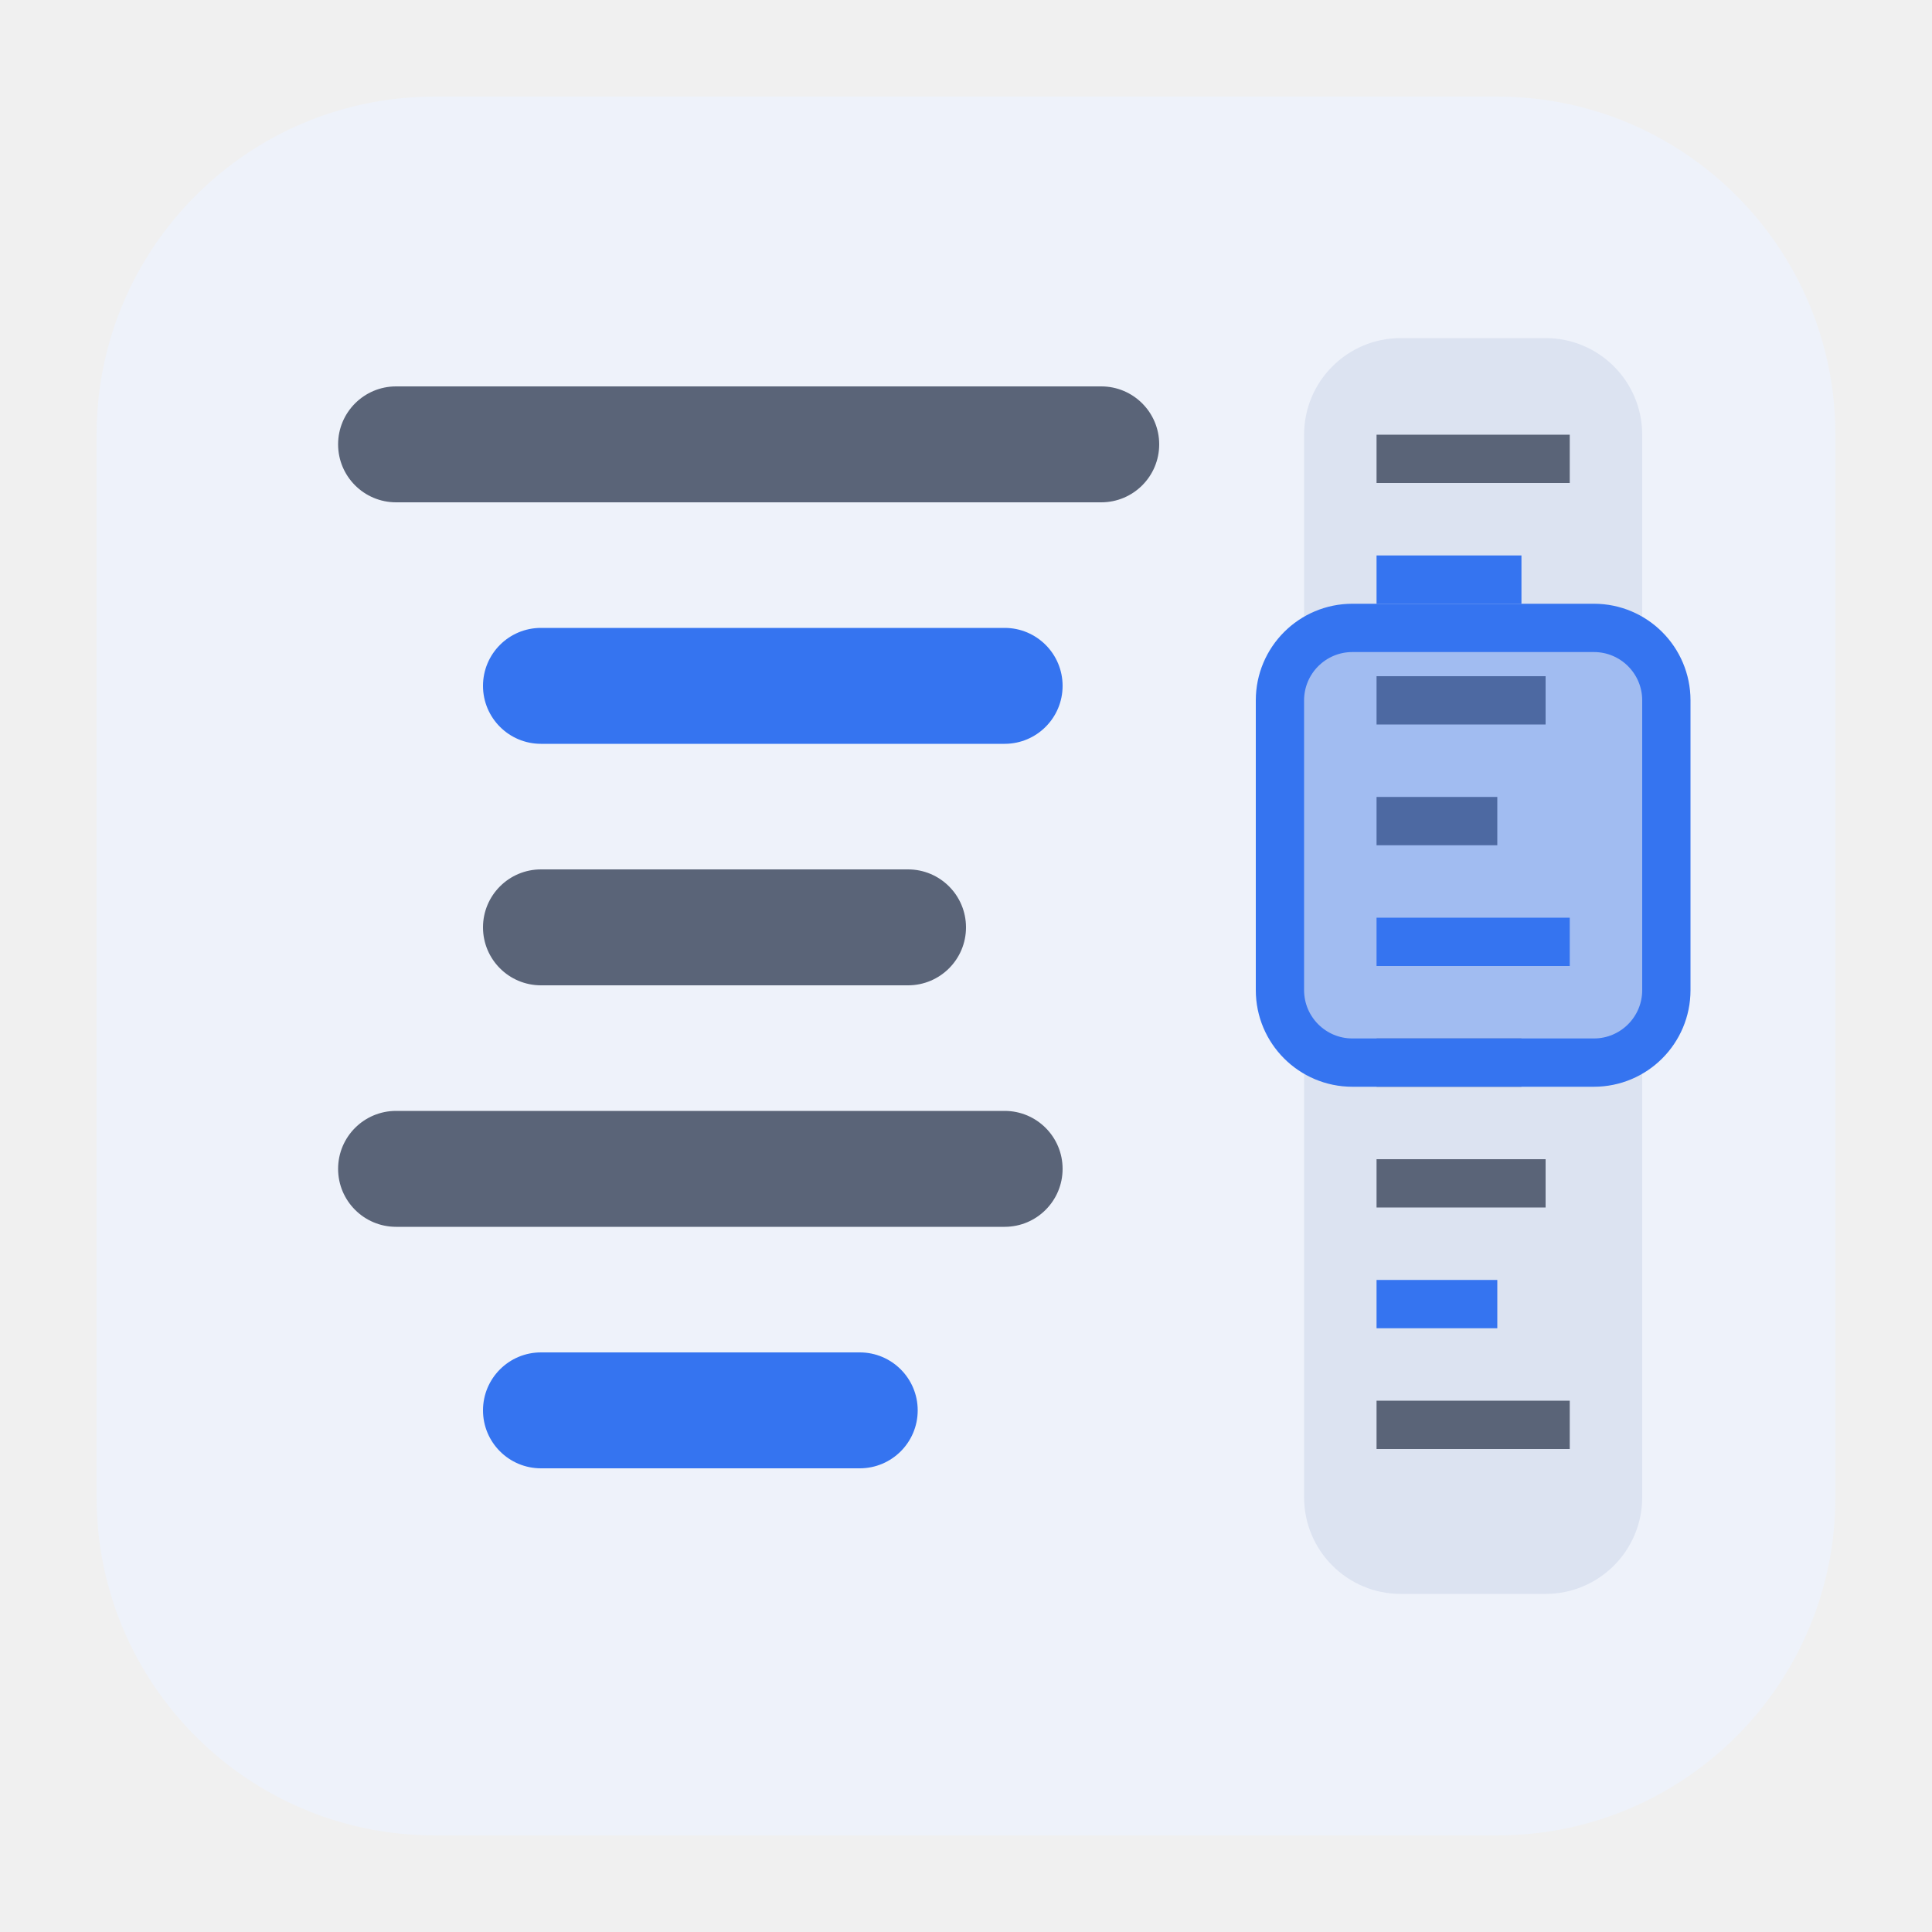
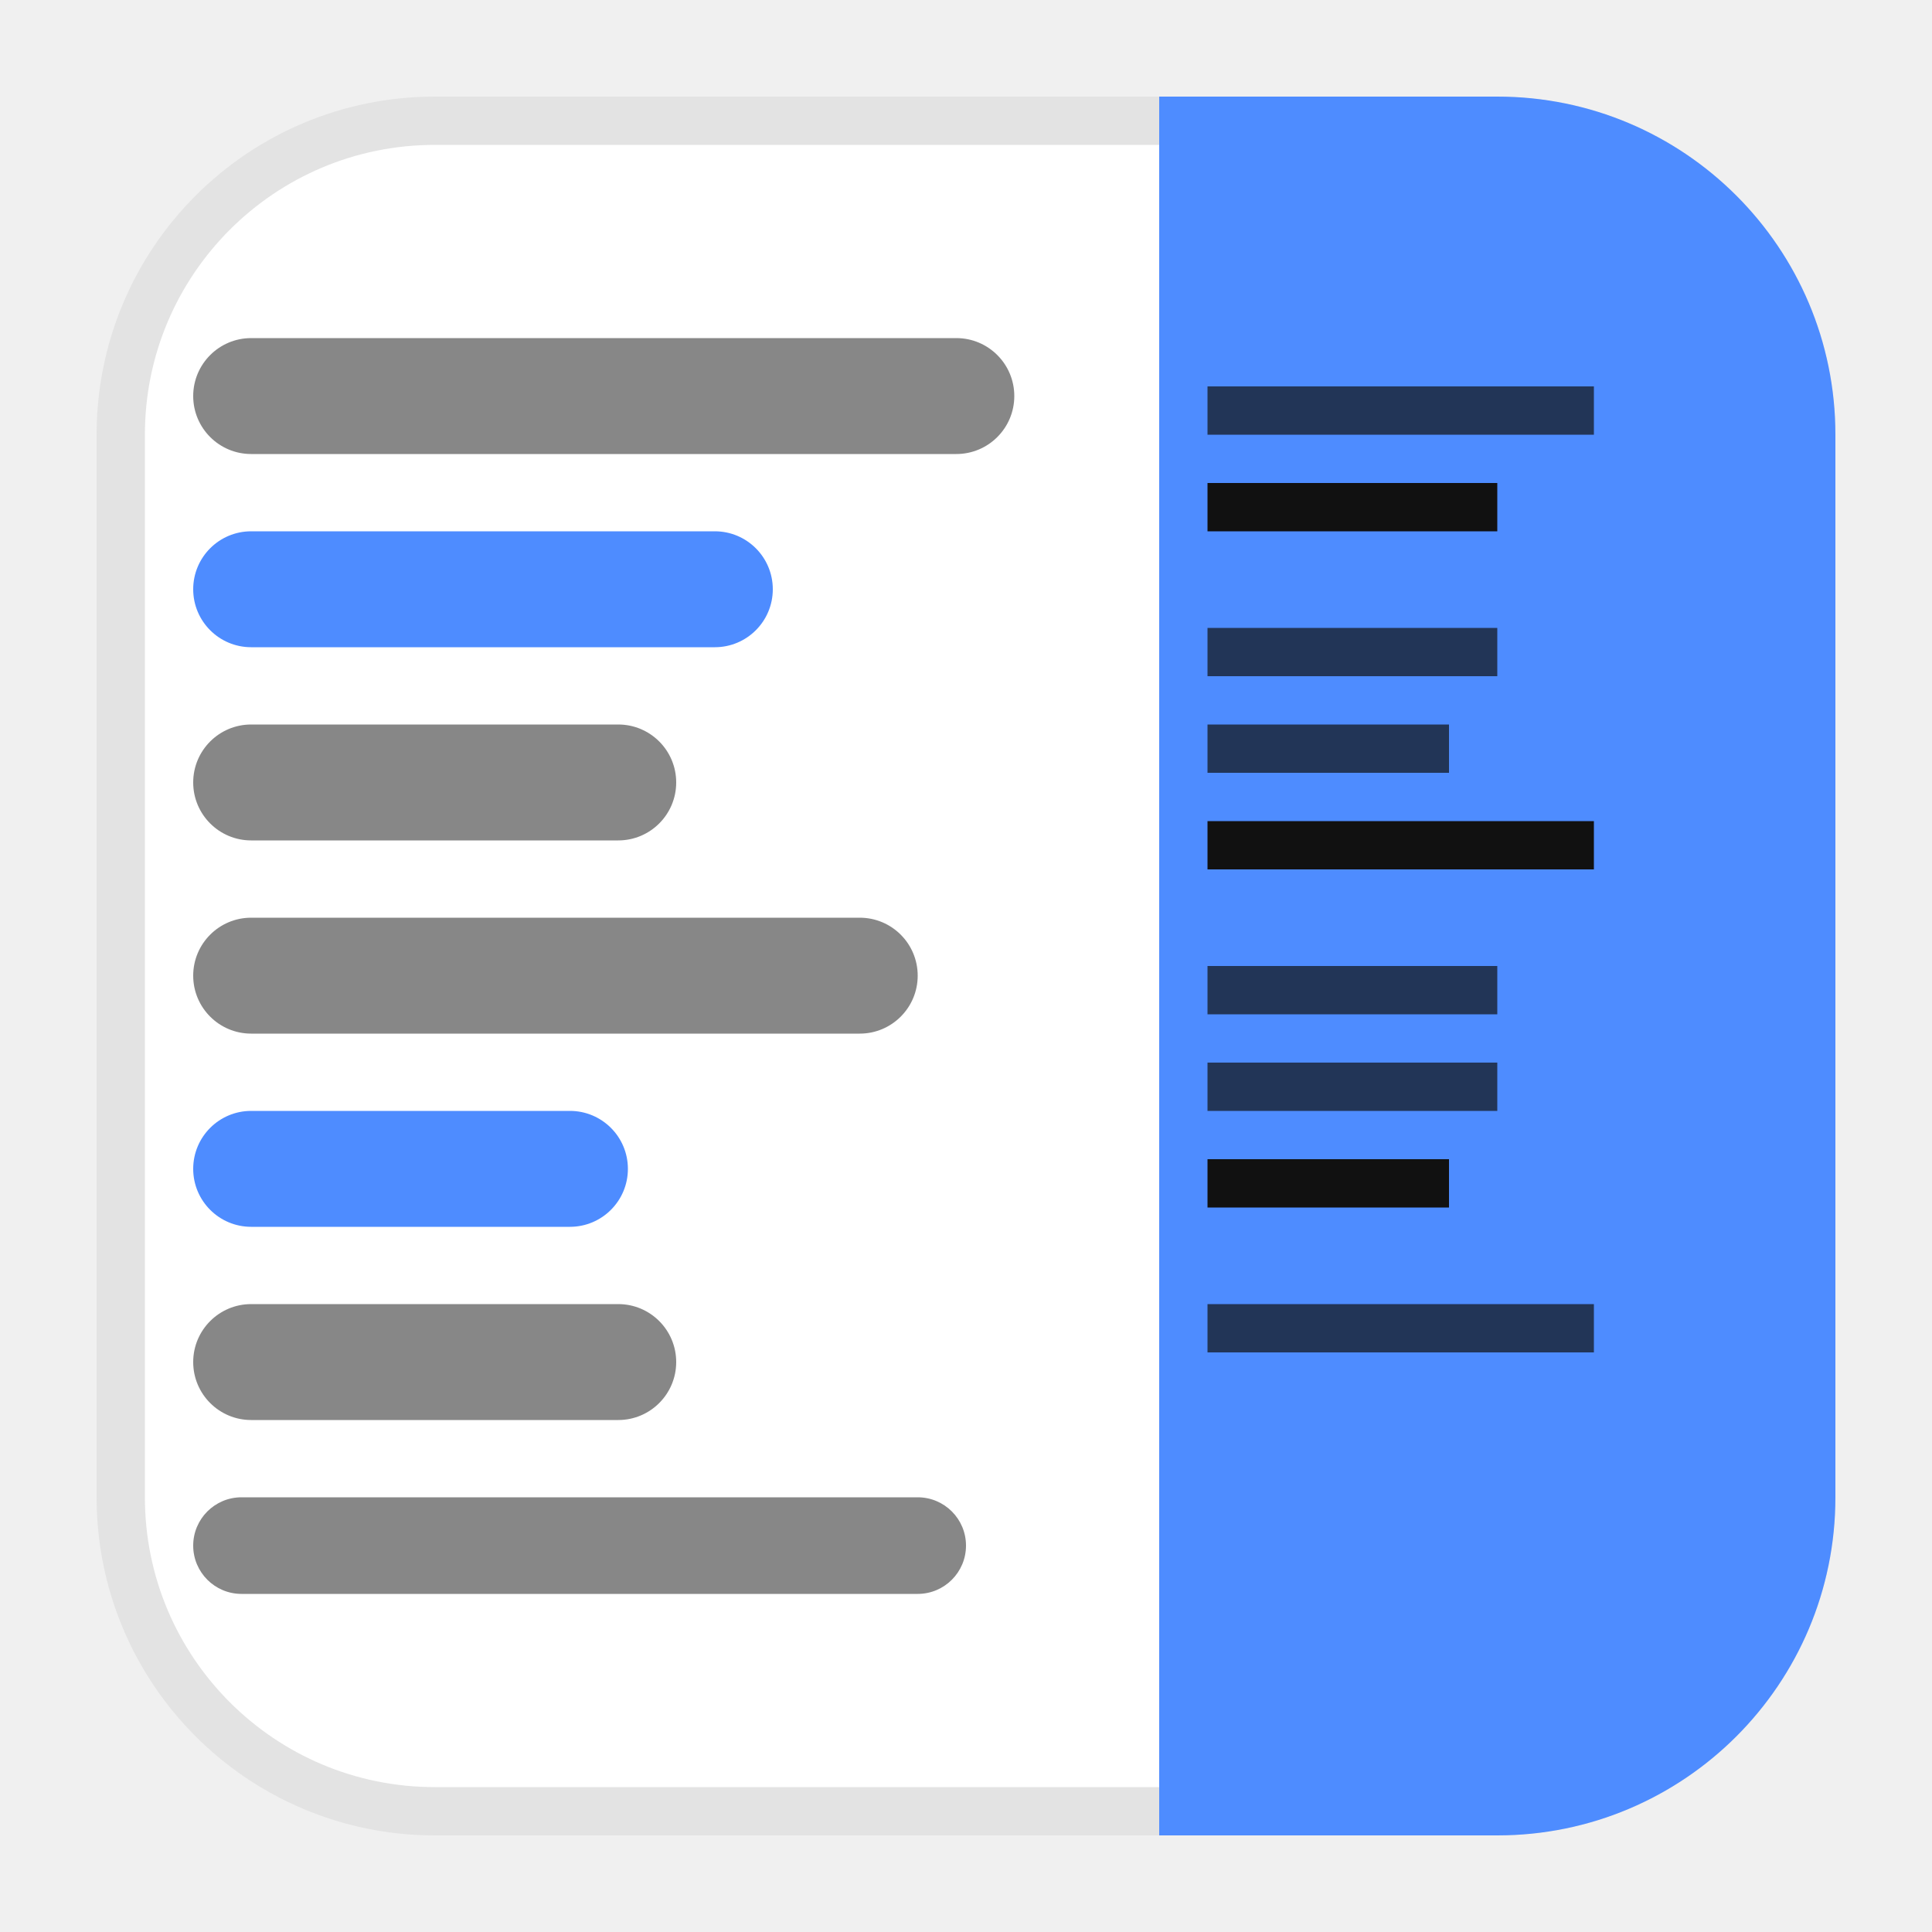
<svg xmlns="http://www.w3.org/2000/svg" width="40" height="40" viewBox="0 0 40 40">
-   <rect x="2" y="2" width="36" height="36" rx="7" fill="#EEF2FA" />
-   <rect x="7" y="8" width="17" height="2.4" rx="1.2" fill="#5A6478" />
-   <rect x="10" y="13" width="12" height="2.4" rx="1.2" fill="#3574F0" />
-   <rect x="10" y="18" width="10" height="2.4" rx="1.2" fill="#5A6478" />
-   <rect x="7" y="23" width="15" height="2.4" rx="1.2" fill="#5A6478" />
-   <rect x="10" y="28" width="9" height="2.4" rx="1.2" fill="#3574F0" />
-   <rect x="27" y="7" width="7" height="26" rx="2" fill="#DCE3F1" />
-   <rect x="28.5" y="9" width="4" height="1" fill="#5A6478" />
-   <rect x="28.5" y="11.5" width="3" height="1" fill="#3574F0" />
-   <rect x="28.5" y="14" width="3.5" height="1" fill="#5A6478" />
-   <rect x="28.5" y="16.5" width="2.5" height="1" fill="#5A6478" />
-   <rect x="28.5" y="19" width="4" height="1" fill="#3574F0" />
-   <rect x="28.5" y="21.5" width="3" height="1" fill="#5A6478" />
-   <rect x="28.5" y="24" width="3.5" height="1" fill="#5A6478" />
-   <rect x="28.5" y="26.5" width="2.5" height="1" fill="#3574F0" />
-   <rect x="28.5" y="29" width="4" height="1" fill="#5A6478" />
-   <rect x="26.5" y="13" width="8" height="9" rx="1.5" fill="#3574F0" fill-opacity="0.35" stroke="#3574F0" stroke-width="1" />
+   <defs>
+     <clipPath id="tile">
+       <rect x="2" y="2" width="36" height="36" rx="7" />
+     </clipPath>
+   </defs>
+   <rect x="2" y="2" width="36" height="36" rx="7" fill="#FFFFFF" />
+   <rect x="2.5" y="2.5" width="35" height="35" rx="6.5" fill="none" stroke="#111111" stroke-opacity="0.12" stroke-width="1" />
+   <g clip-path="url(#tile)">
+     <rect x="24" y="2" width="14" height="36" fill="#4E8CFF" />
+     <rect x="25" y="8" width="8" height="1" fill="#111111" fill-opacity="0.7" />
+     <rect x="25" y="10" width="6" height="1" fill="#111111" />
+     <rect x="25" y="13" width="6" height="1" fill="#111111" fill-opacity="0.7" />
+     <rect x="25" y="15" width="5" height="1" fill="#111111" fill-opacity="0.7" />
+     <rect x="25" y="17" width="8" height="1" fill="#111111" />
+     <rect x="25" y="20" width="6" height="1" fill="#111111" fill-opacity="0.7" />
+     <rect x="25" y="22" width="6" height="1" fill="#111111" fill-opacity="0.7" />
+     <rect x="25" y="24" width="5" height="1" fill="#111111" />
+     <rect x="25" y="27" width="8" height="1" fill="#111111" fill-opacity="0.7" />
+   </g>
+   <rect x="4" y="7" width="17" height="2.4" rx="1.2" fill="#111111" fill-opacity="0.5" />
+   <rect x="4" y="11" width="12" height="2.4" rx="1.2" fill="#4E8CFF" />
+   <rect x="4" y="15" width="10" height="2.4" rx="1.2" fill="#111111" fill-opacity="0.5" />
+   <rect x="4" y="19" width="15" height="2.4" rx="1.2" fill="#111111" fill-opacity="0.5" />
+   <rect x="4" y="23" width="9" height="2.4" rx="1.2" fill="#4E8CFF" />
+   <rect x="4" y="27" width="10" height="2.4" rx="1.2" fill="#111111" fill-opacity="0.5" />
+   <rect x="4" y="31" width="16" height="2" rx="1" fill="#111111" fill-opacity="0.5" />
</svg>
